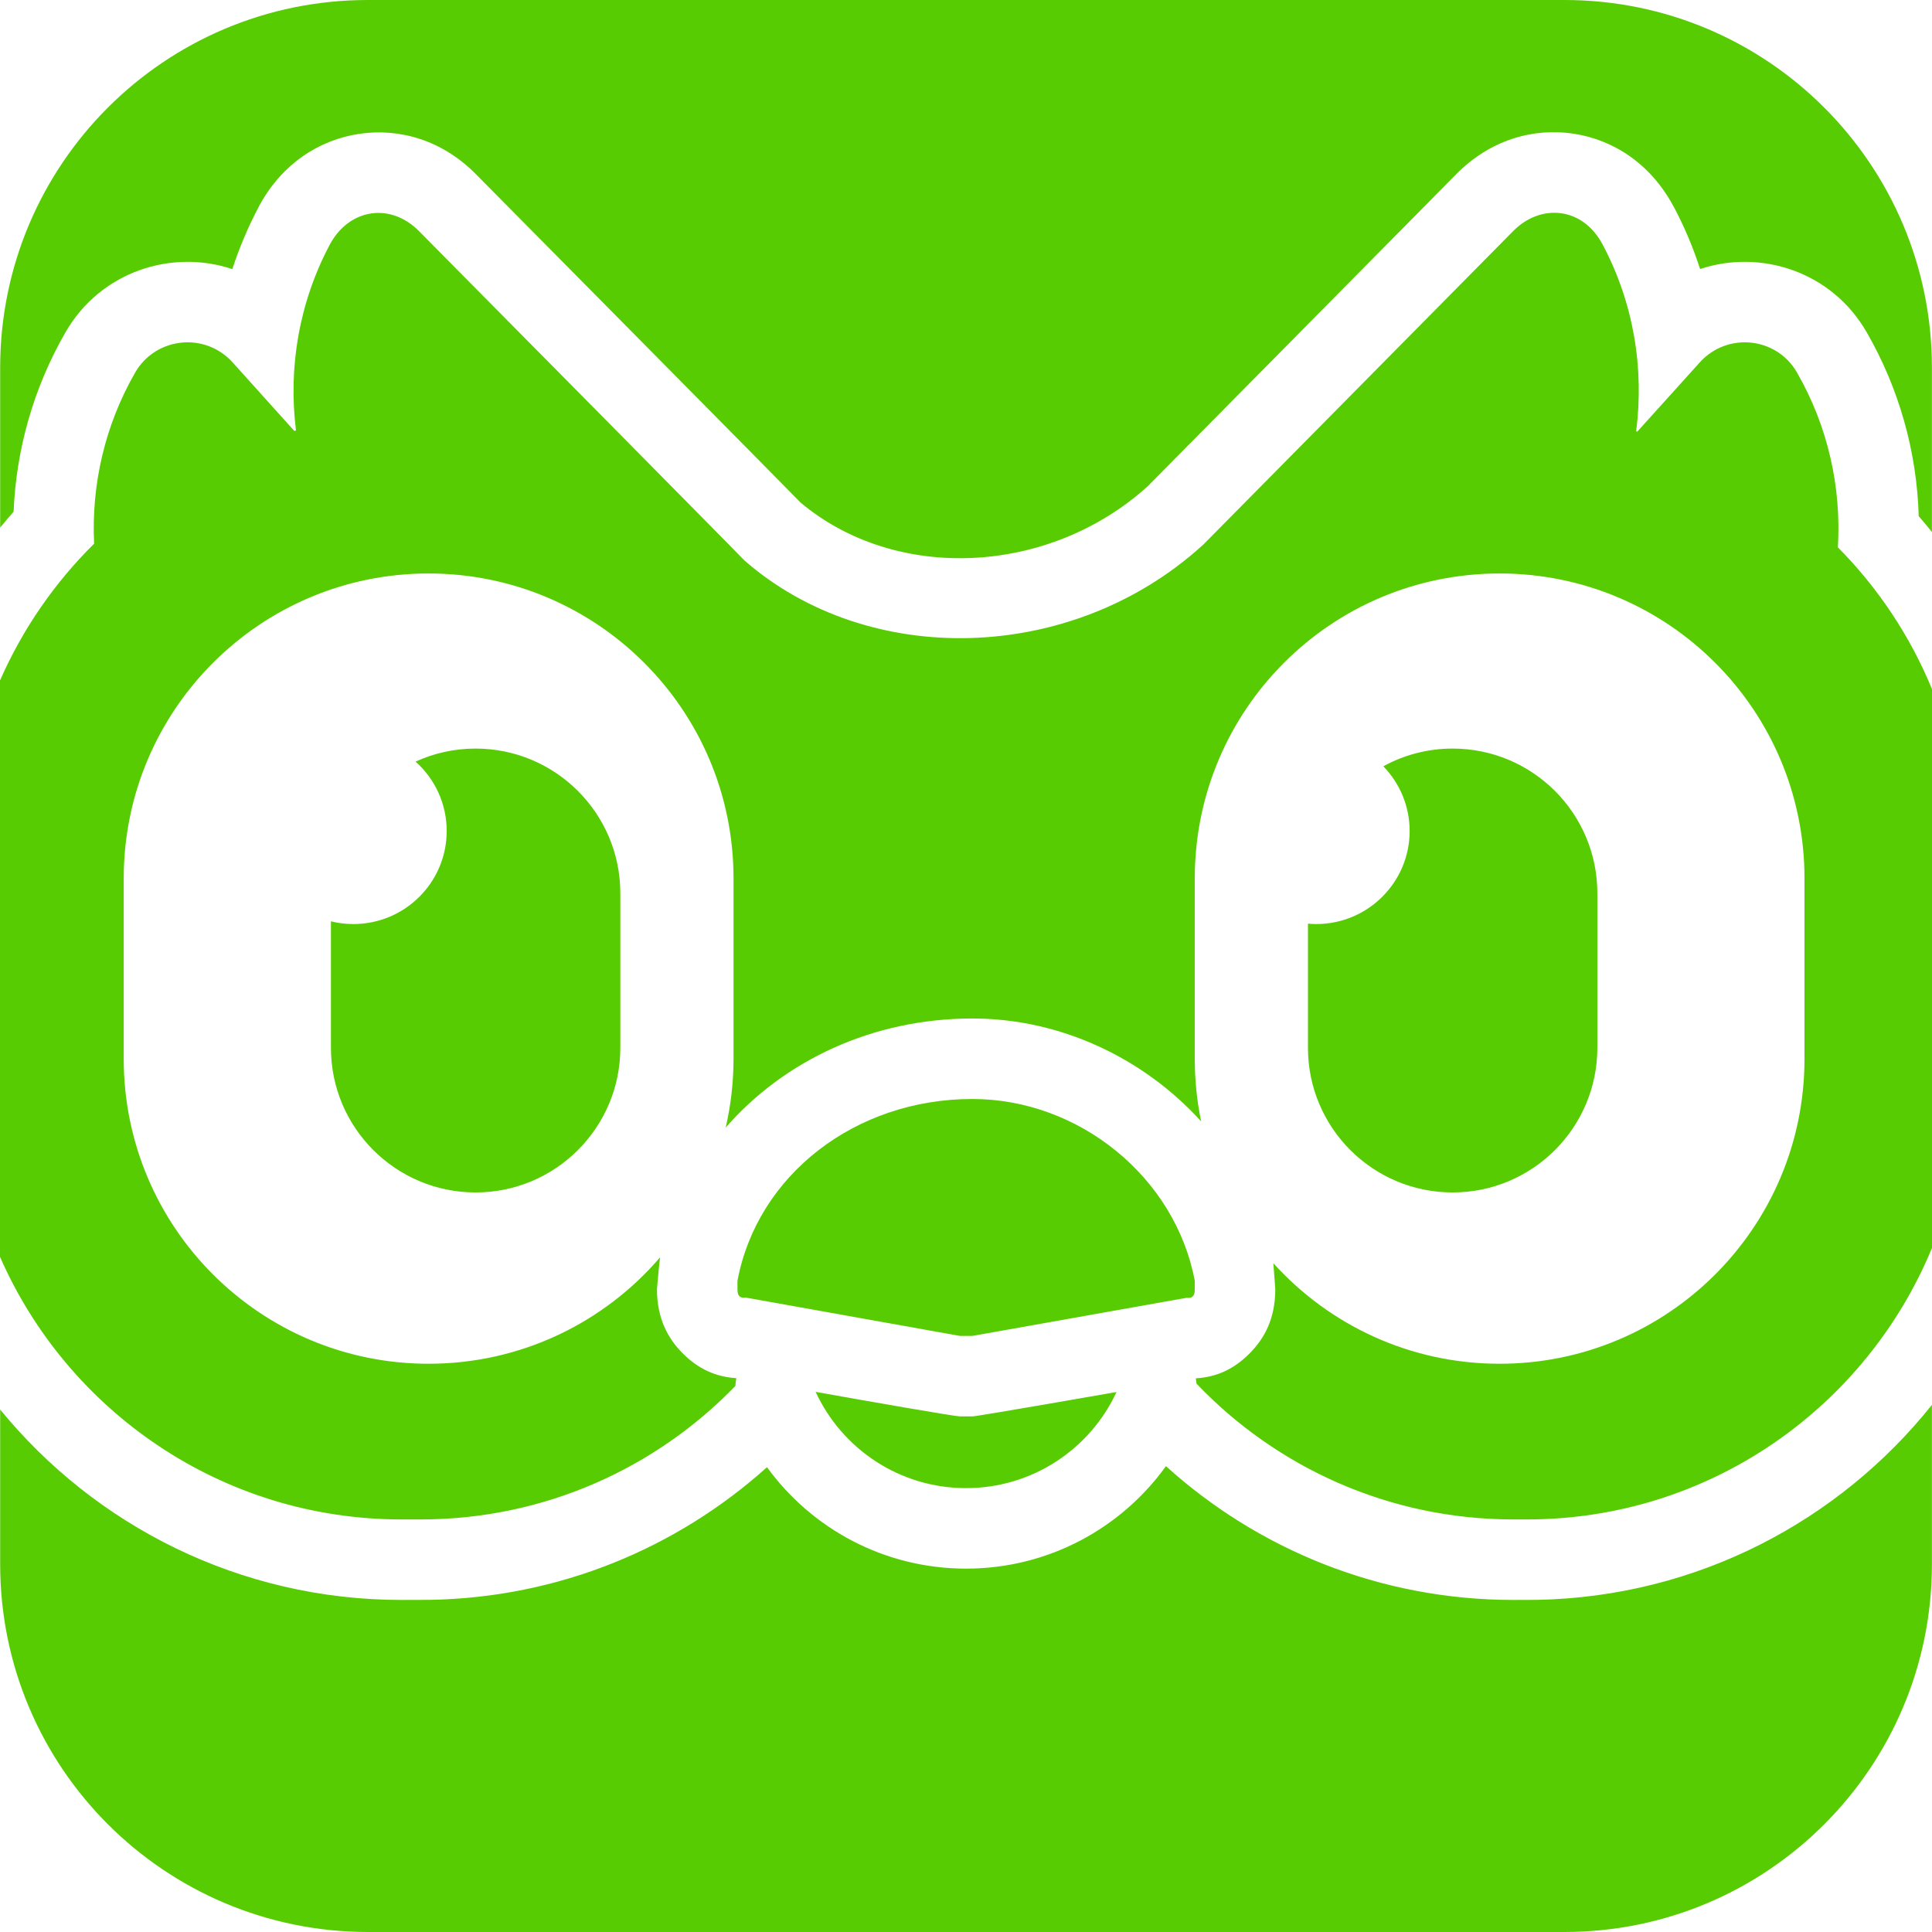
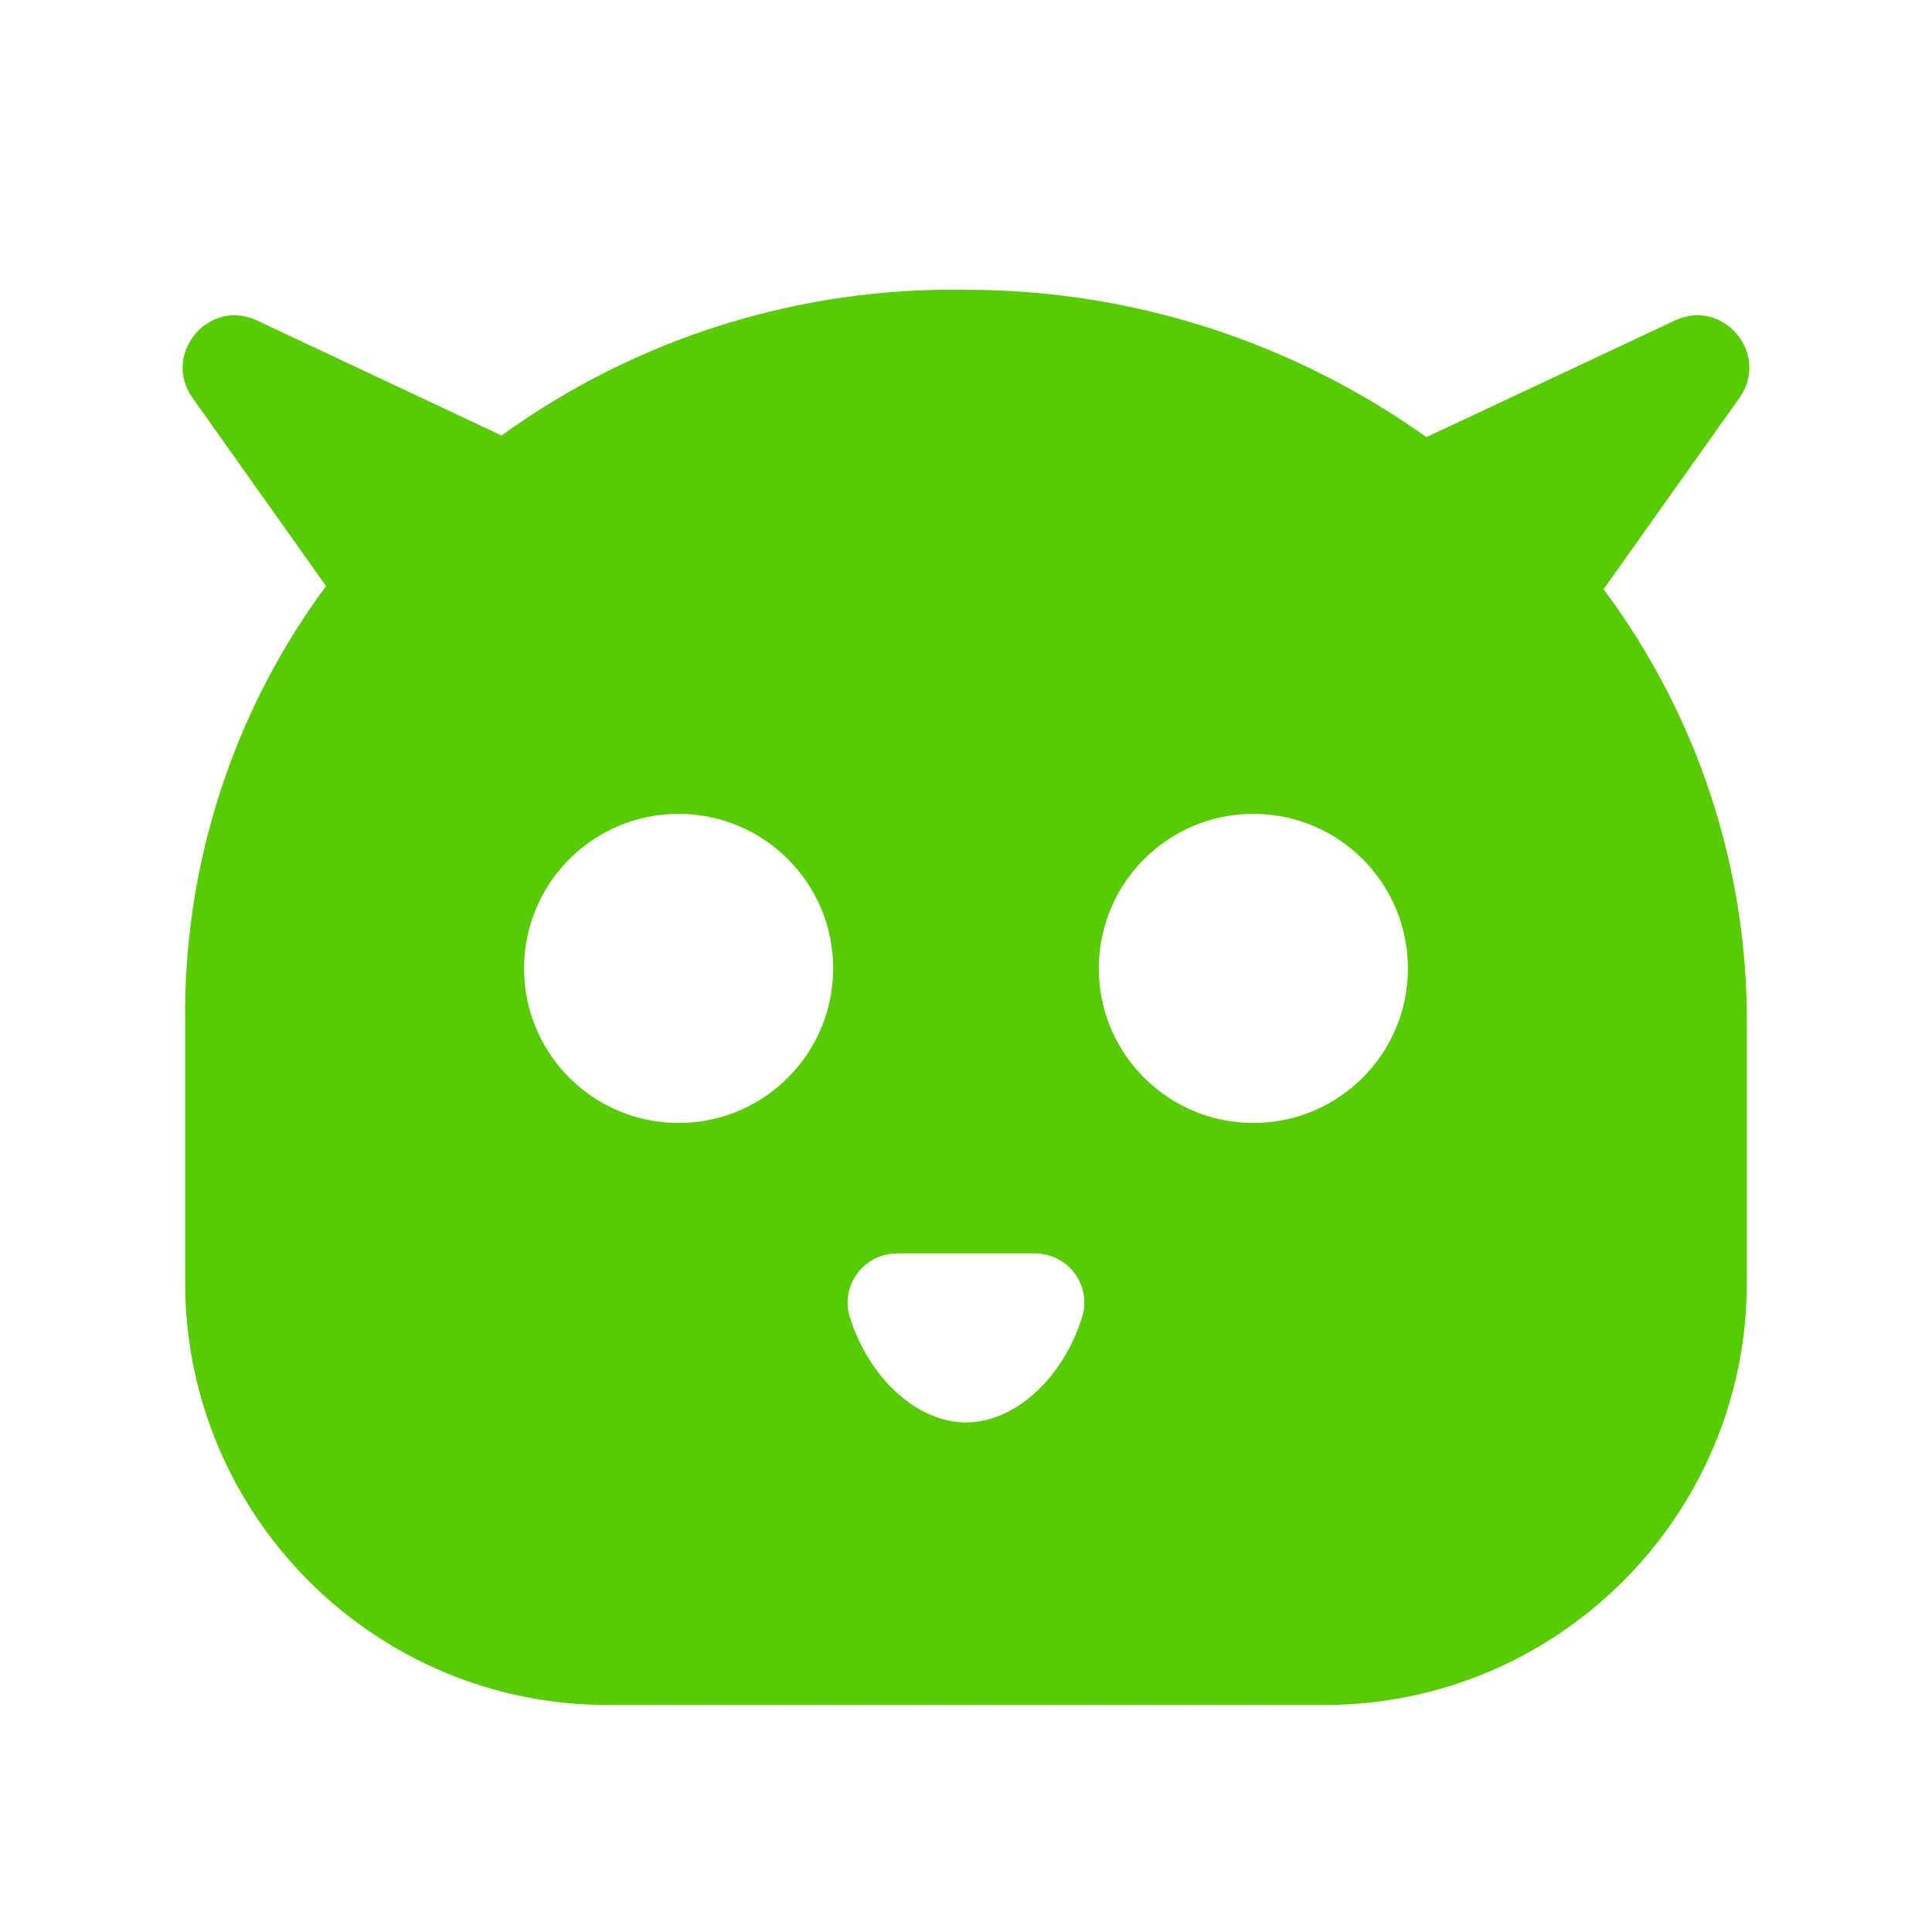
<svg xmlns="http://www.w3.org/2000/svg" fill="#58CC02" role="img" viewBox="0 0 24 24">
-   <path d="M14.484 18.213c1.142 1.033 2.657 1.662 4.316 1.662l.294-.001c1.985-.038 3.749-.976 4.905-2.422v1.98c0 2.522-2.043 4.568-4.567 4.568H4.569C2.045 23.998.002 21.954.002 19.43v-1.92c1.181 1.443 2.976 2.365 4.985 2.365l.35-.001c1.61-.027 3.076-.646 4.191-1.648.555.764 1.456 1.26 2.473 1.26 1.023 0 1.928-.502 2.483-1.273zm-5.349-.996c-.989 1.022-2.375 1.658-3.909 1.658h-.239c-2.229 0-4.146-1.343-4.987-3.262v-7.16c.281-.64.68-1.216 1.169-1.699-.035-.731.132-1.469.511-2.128.256-.44.867-.504 1.21-.124l.766.851c.007-.003.014-.003.021-.005-.098-.78.037-1.587.419-2.308.24-.45.757-.53 1.114-.164 0 0 3.939 3.979 4.035 4.084 1.542 1.348 4.066 1.287 5.686-.18.002-.003.007-.005.009-.007.042-.042 3.855-3.9 3.855-3.9.336-.345.862-.31 1.113.164.385.724.518 1.535.417 2.32.002.001.003.001.004.002l.007.002c.001 0 .002 0 .003.001l.776-.86c.342-.38.954-.316 1.207.124.387.673.553 1.427.509 2.173.496.501.897 1.099 1.169 1.762v6.941c-.816 1.978-2.761 3.373-5.032 3.373H18.8c-1.547 0-2.945-.648-3.936-1.686a.839.839 0 0 0-.009-.067c.313-.017.528-.162.688-.33.152-.16.299-.397.299-.776 0 0-.022-.312-.024-.324.693.767 1.696 1.249 2.811 1.249 2.092 0 3.787-1.696 3.787-3.787v-2.243c0-2.092-1.697-3.787-3.787-3.787-2.093 0-3.787 1.695-3.787 3.787v2.243c0 .266.027.526.079.776-.712-.784-1.744-1.278-2.842-1.278-1.239 0-2.339.523-3.064 1.355.063-.274.097-.56.097-.853v-2.243c0-2.092-1.697-3.787-3.788-3.787-2.09 0-3.787 1.695-3.787 3.787v2.243c0 2.093 1.697 3.787 3.787 3.787 1.151 0 2.182-.513 2.876-1.322-.008.035-.039.395-.039.395 0 .378.147.616.298.775.16.168.374.312.688.331a.778.778 0 0 0-.012.097zm.997.073c.729.131 1.733.305 1.792.305h.157c.059 0 1.789-.303 1.789-.303-.327.705-1.041 1.194-1.869 1.194-.829 0-1.543-.49-1.869-1.196zm-.971-1.379c.246-1.313 1.462-2.259 2.918-2.259 1.324 0 2.521.97 2.763 2.259v.105c0 .082-.029.115-.103.106l-2.658.473h-.157l-2.66-.476c-.075.01-.103-.023-.103-.105Zm8.023-6.392c.255-.14.549-.22.861-.22.992 0 1.798.804 1.798 1.798v1.919c0 .991-.804 1.797-1.798 1.797-.991 0-1.797-.803-1.797-1.797v-1.542c.034.003.068.005.103.005.64 0 1.16-.518 1.16-1.156 0-.312-.125-.596-.327-.804zM5.162 9.461c.227-.104.48-.162.746-.162.991 0 1.798.804 1.798 1.798v1.919c0 .991-.804 1.797-1.798 1.797-.991 0-1.797-.803-1.797-1.797v-1.571c.089.022.182.034.278.034.641 0 1.16-.518 1.16-1.156 0-.342-.149-.65-.387-.862ZM.002 6.554V4.568C.002 2.044 2.045 0 4.569 0h14.865c2.522 0 4.565 2.044 4.565 4.568v2.041a5.185 5.185 0 0 0-.164-.197 4.859 4.859 0 0 0-.646-2.284c-.433-.754-1.315-1.037-2.07-.786a4.785 4.785 0 0 0-.327-.774h-.001c-.287-.54-.758-.835-1.248-.908-.493-.073-1.033.072-1.464.515l-3.82 3.864c-1.226 1.11-3.127 1.199-4.313.205-.103-.109-4.025-4.071-4.025-4.071-.427-.438-.966-.584-1.46-.51-.489.073-.961.367-1.248.907v.002c-.133.25-.241.508-.327.771-.753-.252-1.635.029-2.071.782 0 0-.001.001-.001.002-.4.694-.613 1.459-.645 2.23-.057.065-.113.13-.167.197z" />
+   <path fill-rule="evenodd" d="M4.05 7.28 2.39 4.94c-.38-.54.2-1.24.8-.96l3.04 1.43A9.56 9.56 0 0 1 12 3.6c2.13 0 4.1.68 5.72 1.83l3.09-1.45c.6-.28 1.18.42.8.96l-1.69 2.38A8.95 8.95 0 0 1 21.7 12.7v3.23c0 2.9-2.35 5.25-5.25 5.25h-8.9a5.25 5.25 0 0 1-5.25-5.25V12.7a8.94 8.94 0 0 1 1.75-5.42Zm4.38 6.67a1.92 1.92 0 1 0 0-3.84 1.92 1.92 0 0 0 0 3.84Zm7.14 0a1.92 1.92 0 1 0 0-3.84 1.92 1.92 0 0 0 0 3.84Zm-5.01 2.42c.24.76.84 1.3 1.44 1.3s1.2-.54 1.44-1.3c.13-.4-.17-.8-.59-.8h-1.7c-.42 0-.72.4-.59.8Z" />
</svg>
